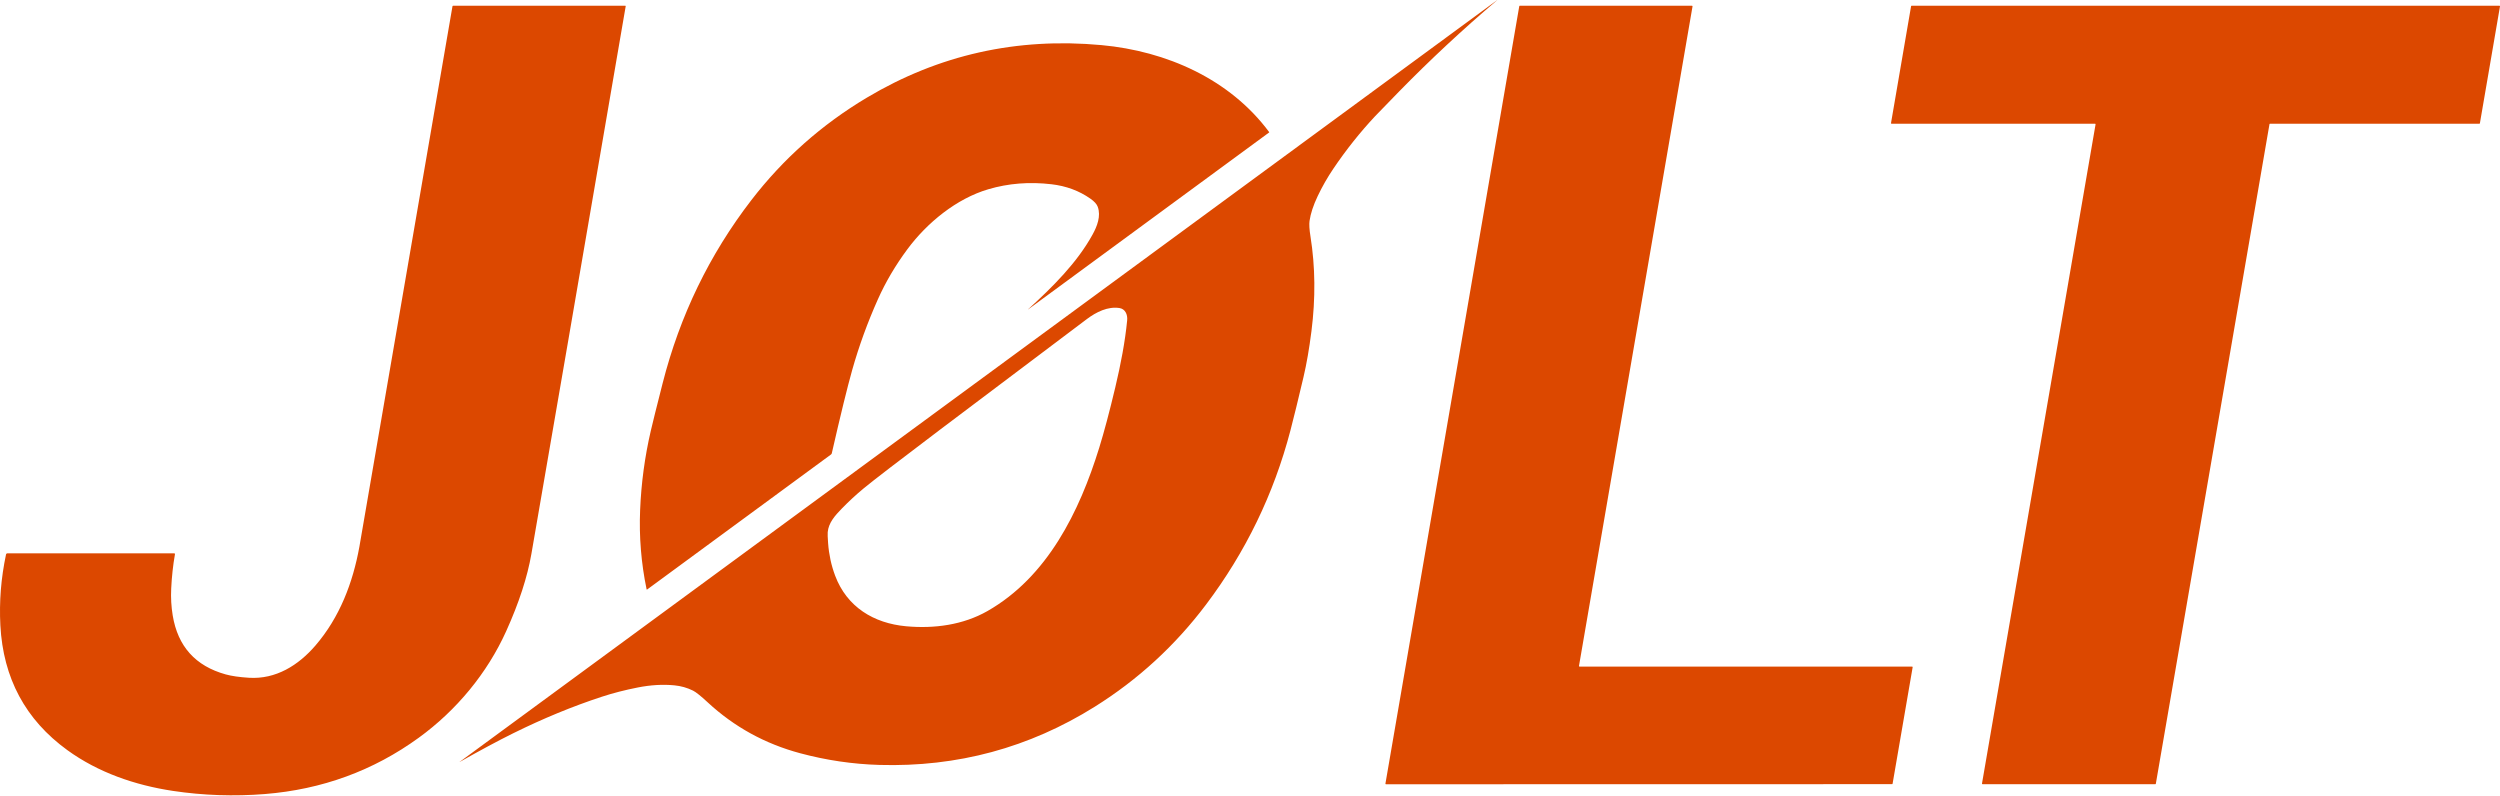
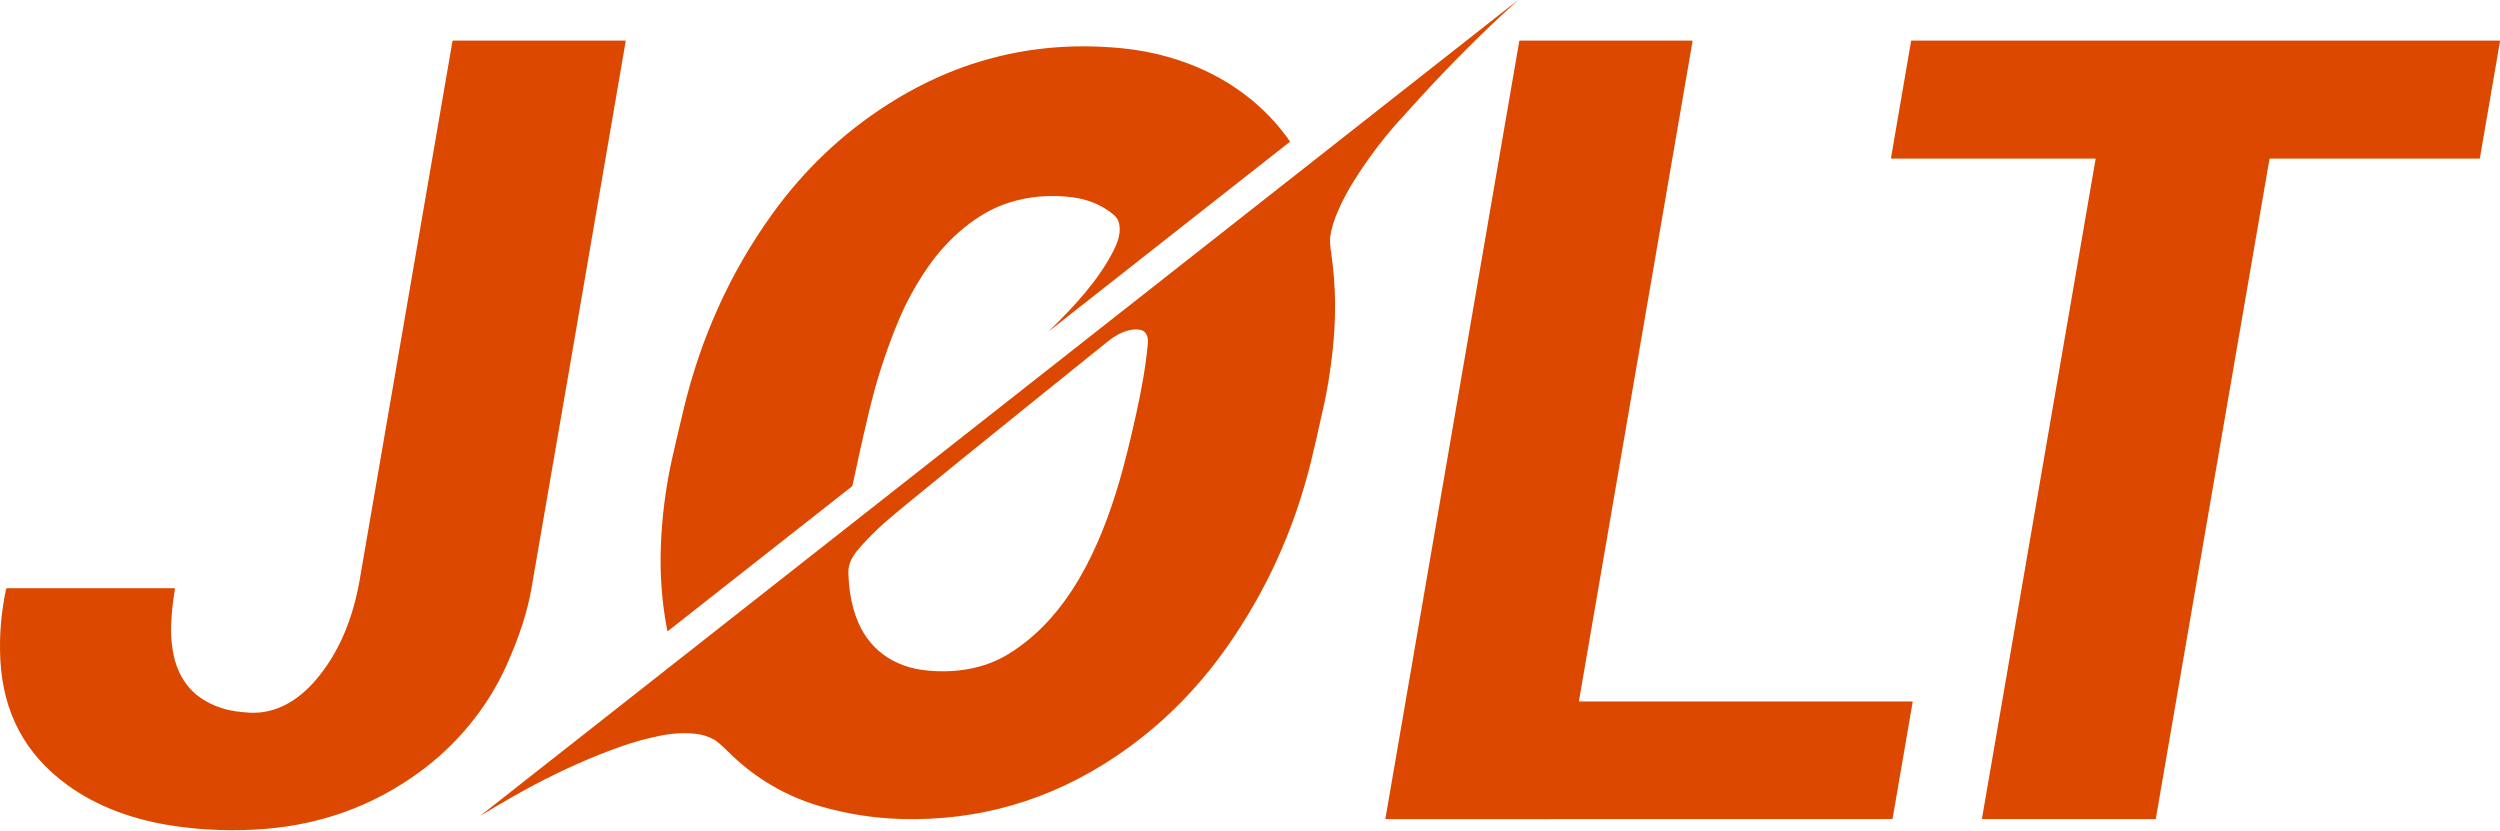
- <svg xmlns="http://www.w3.org/2000/svg" id="Layer_2" data-name="Layer 2" viewBox="0 0 1447.26 460.42">
+ <svg xmlns="http://www.w3.org/2000/svg" id="Layer_2" data-name="Layer 2" viewBox="0 0 1447.26 480.61">
  <defs>
    <style>.cls-1{fill:#dc4800;stroke-width:0}</style>
  </defs>
  <g id="Layer_1-2" data-name="Layer 1">
-     <path class="cls-1" d="M866.4.29 266.12 441.04l.04.05s.03.04.04.05c-.02-.04 0-.09.06-.12 11.77-6.67 22.05-12.18 30.82-16.52 17.29-8.55 34.4-15.61 51.34-21.16 6.4-2.1 13.36-3.89 20.88-5.37 7.39-1.45 14.4-1.86 21.05-1.23 3.86.37 7.48 1.39 10.87 3.08 1.66.83 4.48 3.08 8.46 6.77 15.3 14.17 33.15 24 53.56 29.47 15.13 4.06 30.42 6.31 45.85 6.76 45.15 1.29 86.7-9.94 124.67-33.69 25.05-15.67 46.55-35.41 64.48-59.22 22.9-30.39 39.16-63.95 48.78-100.66 1.95-7.44 4.47-17.76 7.58-30.96 1.78-7.57 3.32-16.45 4.61-26.62 2.41-19.01 2.22-37.25-.56-54.71-.65-4.07-.83-7.09-.56-9.04.6-4.22 2.18-9.02 4.73-14.4 2.63-5.53 5.66-10.83 9.1-15.92 7.37-10.9 15.4-20.99 24.08-30.27 1.69-1.81 6.34-6.59 13.94-14.36A833.913 833.913 0 0 1 866.45.34c.52-.44.5-.46-.05-.05ZM652.52 185.45c-1.22 12.42-3.66 25.25-6.89 38.85-3.33 14.02-6.43 25.67-9.3 34.95-11.4 36.85-29.92 74.69-64.72 94.51-14.06 8-30.71 10.29-47.05 8.79-18.83-1.73-34.28-11.21-41.07-29.22-2.24-5.93-3.61-12.23-4.1-18.9-.24-3.18-.31-5.3-.22-6.37.49-5.41 4.19-9.58 8.11-13.6 4.13-4.24 8.37-8.16 12.73-11.76 5.39-4.46 20.19-15.83 44.38-34.11 28.25-21.35 56.53-42.65 84.84-63.91 5.4-4.06 12.14-7.39 18.82-6.36 3.29.5 4.81 3.69 4.47 7.13ZM261.94 3.63c.03-.17.18-.3.35-.3h99.7c.13 0 .23.1.23.24v.03c-25.93 151.11-44.12 256.75-54.57 316.94-2.34 13.52-7.22 28.5-14.65 44.93-10.93 24.17-28.66 45.7-50.62 61.64-26.27 19.06-55.97 29.92-89.1 32.57-17.58 1.4-35.66.82-53.15-1.82-21.95-3.31-43.26-10.63-61.16-23.62C14.74 416.66 1.82 392.57.21 361.99c-.72-13.67.38-27.37 3.29-41.09.07-.33.37-.57.71-.57h96.57c.39 0 .56.2.49.59-1.11 6.31-1.83 12.91-2.16 19.8-.26 5.3.03 10.49.87 15.56 2.94 17.91 13.17 29.29 30.69 34.14 3.43.95 7.91 1.59 13.44 1.94 15.56.99 28.6-7.18 38.47-18.63 14.06-16.31 21.69-36.36 25.47-57.22.95-5.25 18.92-109.54 53.89-312.88ZM914.4 385.89h192.52c.18 0 .32.14.32.32v.05l-11.61 67.42c-.02.16-.16.27-.32.27l-292.96.06c-.18 0-.32-.14-.32-.32v-.05L879.51 3.6c.02-.16.16-.27.32-.27h99.66c.18 0 .32.14.32.32v.05l-65.73 381.82c-.03.17.09.34.27.37h.05ZM1212.82 71.63h-117.8c-.17 0-.31-.13-.31-.31v-.05l11.62-67.68c.02-.15.15-.26.3-.26h340.31c.17 0 .31.13.31.31v.05l-11.63 67.68c-.02.15-.15.26-.3.26h-121.21c-.15 0-.28.11-.3.26l-65.79 381.82c-.02.15-.15.26-.3.26h-100.03c-.17 0-.31-.13-.31-.31v-.05l65.75-381.62a.315.315 0 0 0-.26-.36h-.05ZM734.69 76.69 595.15 179.15s-.02.02-.03 0v-.04c14.46-13.16 28.43-27.06 37.4-43.38 2.53-4.6 4.95-10.59 2.97-16.01-.56-1.55-1.98-3.12-4.26-4.72-6.53-4.57-14.04-7.35-22.54-8.34-12.76-1.49-24.94-.53-36.55 2.9-18.41 5.42-35.47 19.35-46.93 34.83-6.87 9.28-12.52 18.88-16.96 28.8-6.04 13.51-11.01 27.19-14.92 41.04-2.75 9.75-6.69 25.8-11.8 48.17-.06.28-.23.53-.46.7l-106.45 78.17c-.16.11-.26.07-.3-.12a186.954 186.954 0 0 1-3.75-45.92c.64-15.56 2.7-30.84 6.18-45.84 1.08-4.66 3.36-13.84 6.85-27.53 9.99-39.17 27.1-74.49 51.34-105.98 18.44-23.96 40.73-43.74 66.87-59.34 41.61-24.83 86.92-34.97 135.93-30.42 37.4 3.47 74.12 19.53 96.98 50.34.07.09.06.16-.03.23Z" />
+     <path class="cls-1" d="M878.4.32 278.12 472.19l.04.05s.03.04.04.05c-.02-.04 0-.1.06-.13 11.77-7.14 22.05-13.04 30.82-17.69 17.29-9.15 34.4-16.71 51.34-22.65 6.4-2.25 13.36-4.16 20.88-5.75 7.39-1.55 14.4-1.99 21.05-1.32 3.86.4 7.48 1.49 10.87 3.3 1.66.89 4.48 3.3 8.46 7.25 15.3 15.17 33.15 25.69 53.56 31.55 15.13 4.35 30.42 6.76 45.85 7.24 45.15 1.38 86.7-10.64 124.67-36.07 25.05-16.78 46.55-37.91 64.48-63.4 22.9-32.54 39.16-68.47 48.78-107.77 1.95-7.97 4.47-19.01 7.58-33.15 1.78-8.1 3.32-17.61 4.61-28.5 2.41-20.35 2.22-39.88-.56-58.57-.65-4.36-.83-7.59-.56-9.68.6-4.52 2.18-9.66 4.73-15.42 2.63-5.92 5.66-11.59 9.1-17.04 7.37-11.67 15.4-22.47 24.08-32.41 1.69-1.94 6.34-7.06 13.94-15.37A860.5 860.5 0 0 1 878.45.36c.52-.47.5-.49-.05-.05ZM664.52 198.55c-1.22 13.3-3.66 27.03-6.89 41.59-3.33 15.01-6.43 27.48-9.3 37.42-11.4 39.45-29.92 79.96-64.72 101.18-14.06 8.56-30.71 11.02-47.05 9.41-18.83-1.85-34.28-12-41.07-31.28-2.24-6.35-3.61-13.09-4.1-20.23-.24-3.4-.31-5.67-.22-6.82.49-5.79 4.19-10.26 8.11-14.56 4.13-4.54 8.37-8.74 12.73-12.59 5.39-4.77 20.19-16.95 44.38-36.52 28.25-22.86 56.53-45.66 84.84-68.42 5.4-4.35 12.14-7.91 18.82-6.81 3.29.54 4.81 3.95 4.47 7.63ZM261.94 23.82c.03-.17.18-.3.35-.3h99.7c.13 0 .23.1.23.24v.03c-25.93 151.11-44.12 256.75-54.57 316.94-2.34 13.52-7.22 28.5-14.65 44.93-10.93 24.17-28.66 45.7-50.62 61.64-26.27 19.06-55.97 29.92-89.1 32.57-17.58 1.4-35.66.82-53.15-1.82-21.95-3.31-43.26-10.63-61.16-23.62C14.74 436.84 1.82 412.76.21 382.18c-.72-13.67.38-27.37 3.29-41.09.07-.33.37-.57.71-.57h96.57c.39 0 .56.2.49.59-1.11 6.31-1.83 12.91-2.16 19.8-.26 5.3.03 10.49.87 15.56 2.94 17.91 13.17 29.29 30.69 34.14 3.43.95 7.91 1.59 13.44 1.94 15.56.99 28.6-7.18 38.47-18.63 14.06-16.31 21.69-36.36 25.47-57.22.95-5.25 18.92-109.54 53.89-312.88ZM914.4 406.08h192.52c.18 0 .32.14.32.32v.05l-11.61 67.42c-.02.16-.16.27-.32.27l-292.96.06c-.18 0-.32-.14-.32-.32v-.05l77.48-450.04c.02-.16.16-.27.32-.27h99.66c.18 0 .32.14.32.32v.05l-65.73 381.82c-.03.17.09.34.27.37h.05ZM1212.82 91.82h-117.8c-.17 0-.31-.13-.31-.31v-.05l11.62-67.68c.02-.15.15-.26.3-.26h340.31c.17 0 .31.13.31.31v.05l-11.63 67.68c-.02.15-.15.26-.3.26h-121.21c-.15 0-.28.11-.3.26l-65.79 381.82c-.02.15-.15.26-.3.26h-100.03c-.17 0-.31-.13-.31-.31v-.05l65.75-381.62a.315.315 0 0 0-.26-.36h-.05ZM746.69 82.11 607.15 191.8s-.02.02-.03 0v-.05c14.46-14.09 28.43-28.97 37.4-46.44 2.53-4.92 4.95-11.34 2.97-17.14-.56-1.66-1.98-3.34-4.26-5.05-6.53-4.89-14.04-7.87-22.54-8.93-12.76-1.6-24.94-.56-36.55 3.1-18.41 5.8-35.47 20.72-46.93 37.29-6.87 9.94-12.52 20.21-16.96 30.83-6.04 14.47-11.01 29.11-14.92 43.94-2.75 10.43-6.69 27.63-11.8 51.57-.06.3-.23.57-.46.75l-106.45 83.69c-.16.12-.26.08-.3-.13-3.14-16.18-4.39-32.57-3.75-49.16.64-16.66 2.7-33.02 6.18-49.08 1.08-4.99 3.36-14.81 6.85-29.47 9.99-41.93 27.1-79.75 51.34-113.46 18.44-25.65 40.73-46.83 66.87-63.53 41.61-26.59 86.92-37.44 135.93-32.57 37.4 3.72 74.12 20.91 96.98 53.89.07.09.06.17-.03.25Z" />
  </g>
</svg>
